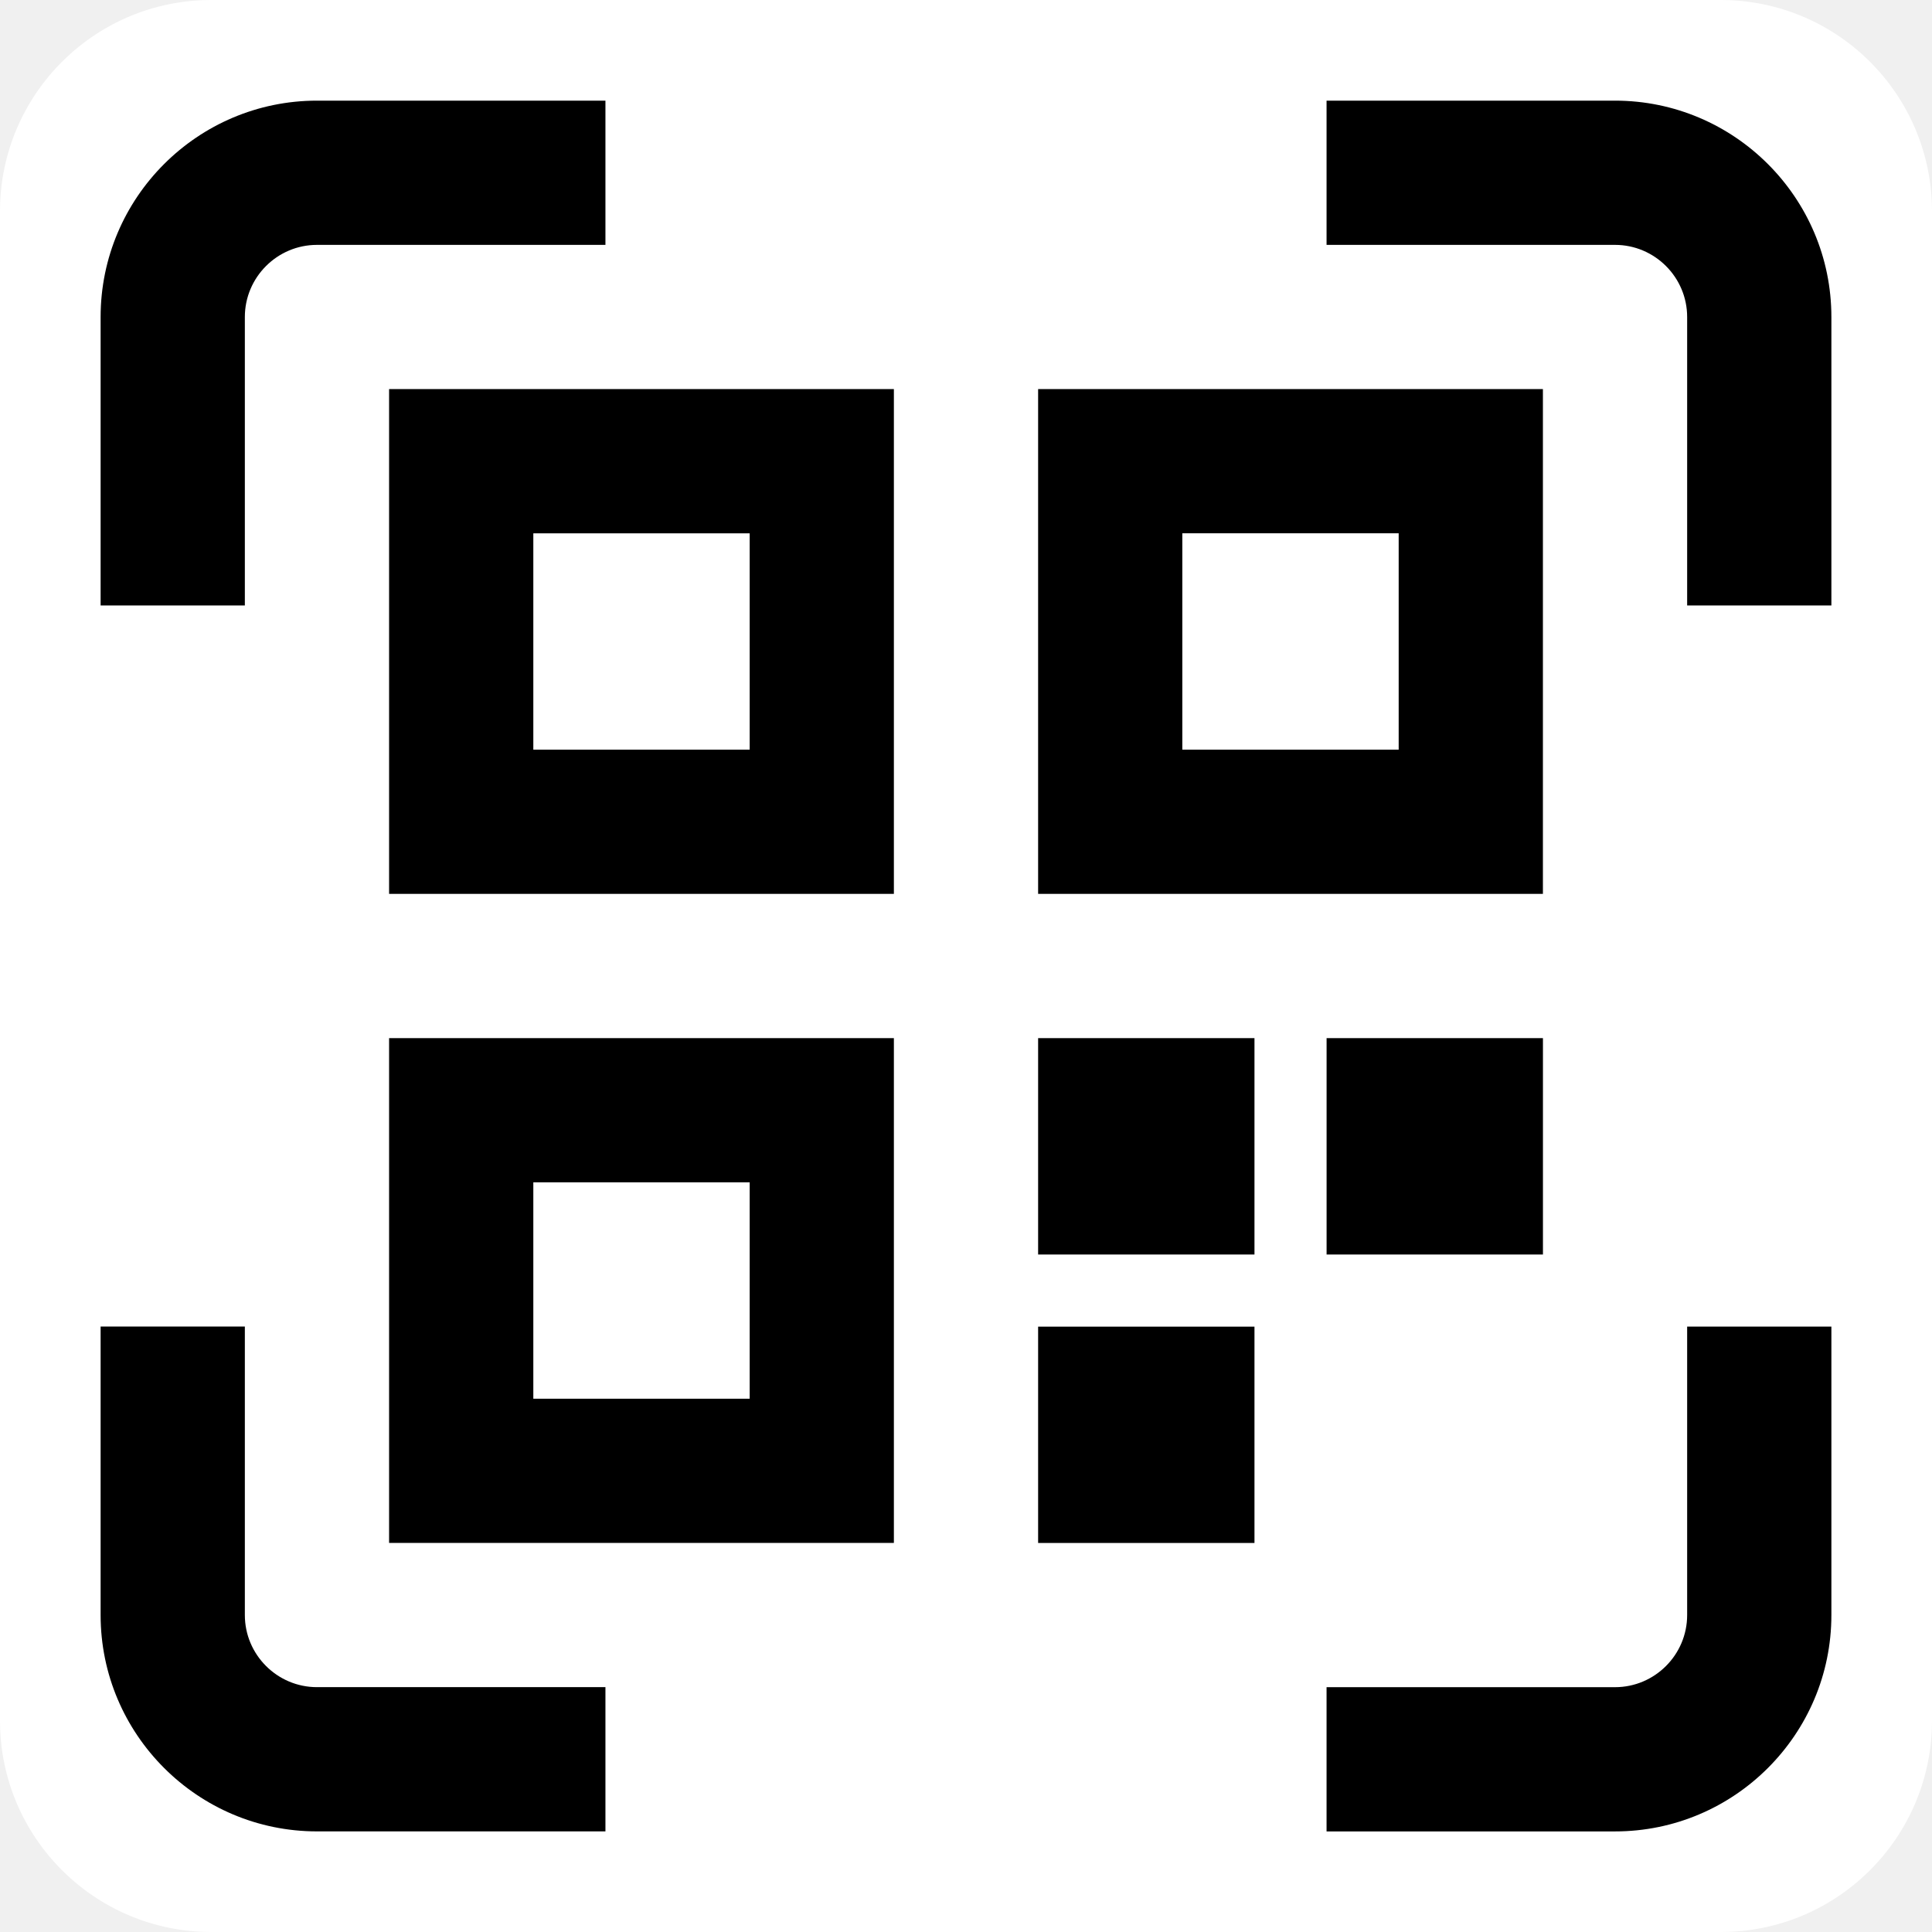
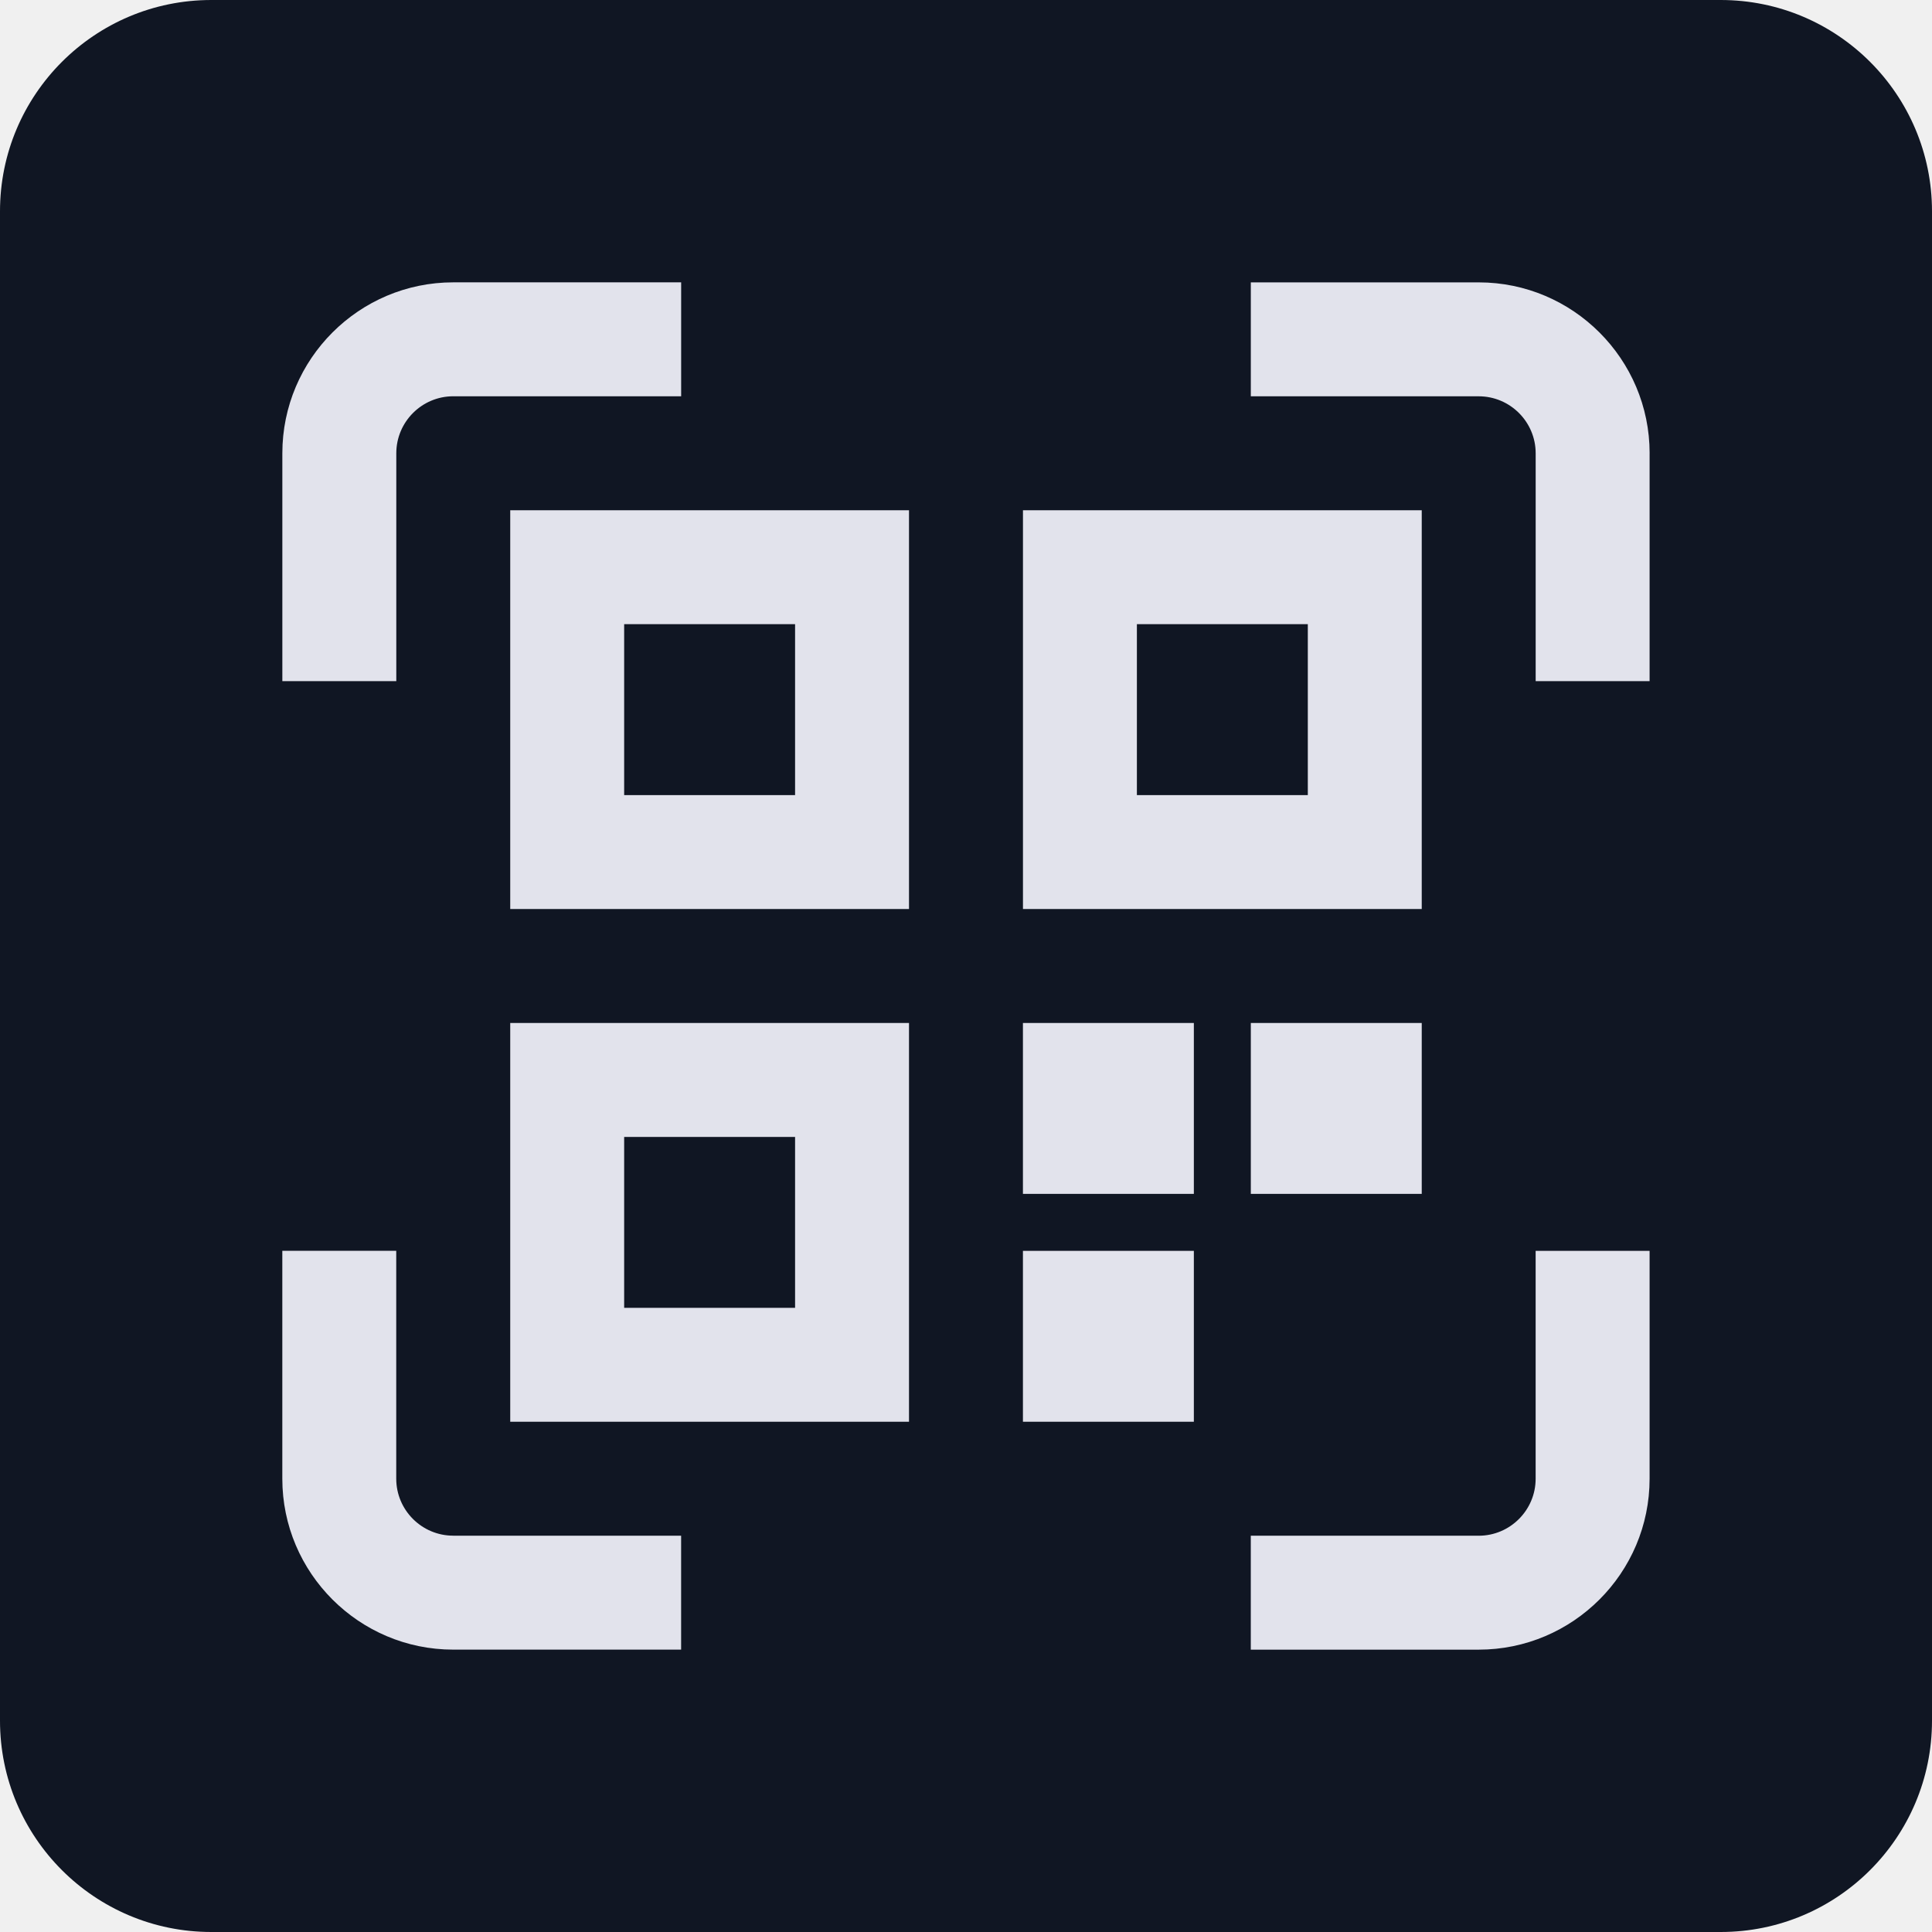
<svg xmlns="http://www.w3.org/2000/svg" width="64" height="64" data-name="Layer 1">
  <g>
-     <rect rx="7" id="svg_3" height="64" width="64" y="0" x="0" fill="#ffffff" />
-     <path id="svg_1" d="m12.889,29.611l16.722,0l0,-16.722l-16.722,0l0,16.722zm4.778,-11.944l7.167,0l0,7.167l-7.167,0l0,-7.167zm33.444,-4.778l-16.722,0l0,16.722l16.722,0l0,-16.722zm-4.778,11.944l-7.167,0l0,-7.167l7.167,0l0,7.167zm-33.444,26.278l16.722,0l0,-16.722l-16.722,0l0,16.722zm4.778,-11.944l7.167,0l0,7.167l-7.167,0l0,-7.167zm-7.167,16.722l9.556,0l0,4.778l-9.556,0c-3.951,0 -7.167,-3.215 -7.167,-7.167l0,-9.556l4.778,0l0,9.556c0,1.316 1.073,2.389 2.389,2.389zm45.389,-11.944l4.778,0l0,9.556c0,3.951 -3.215,7.167 -7.167,7.167l-9.556,0l0,-4.778l9.556,0c1.316,0 2.389,-1.073 2.389,-2.389l0,-9.556zm4.778,-33.444l0,9.556l-4.778,0l0,-9.556c0,-1.316 -1.073,-2.389 -2.389,-2.389l-9.556,0l0,-4.778l9.556,0c3.951,0 7.167,3.215 7.167,7.167zm-52.556,9.556l-4.778,0l0,-9.556c0,-3.951 3.215,-7.167 7.167,-7.167l9.556,0l0,4.778l-9.556,0c-1.316,0 -2.389,1.073 -2.389,2.389l0,9.556zm26.278,23.889l7.167,0l0,7.167l-7.167,0l0,-7.167zm9.556,-2.389l0,-7.167l7.167,0l0,7.167l-7.167,0zm-9.556,-7.167l7.167,0l0,7.167l-7.167,0l0,-7.167z" />
+     <rect fill="#101623" x="0" y="0" width="64" height="64" id="svg_3" rx="7" />
+     <path d="m16.902,30.113l13.21,0l0,-13.21l-13.21,0l0,13.21zm3.774,-9.436l5.662,0l0,5.662l-5.662,0l0,-5.662zm26.421,-3.774l-13.21,0l0,13.21l13.21,0l0,-13.21zm-3.774,9.436l-5.662,0l0,-5.662l5.662,0l0,5.662zm-26.421,20.759l13.21,0l0,-13.21l-13.21,0l0,13.21zm3.774,-9.436l5.662,0l0,5.662l-5.662,0l0,-5.662zm-5.662,13.21l7.549,0l0,3.774l-7.549,0c-3.121,0 -5.662,-2.54 -5.662,-5.662l0,-7.549l3.774,0l0,7.549c0,1.04 0.847,1.887 1.887,1.887zm35.857,-9.436l3.774,0l0,7.549c0,3.121 -2.54,5.662 -5.662,5.662l-7.549,0l0,-3.774l7.549,0c1.04,0 1.887,-0.847 1.887,-1.887l0,-7.549zm3.774,-26.421l0,7.549l-3.774,0l0,-7.549c0,-1.04 -0.847,-1.887 -1.887,-1.887l-7.549,0l0,-3.774l7.549,0c3.121,0 5.662,2.54 5.662,5.662zm-41.518,7.549l-3.774,0l0,-7.549c0,-3.121 2.54,-5.662 5.662,-5.662l7.549,0l0,3.774l-7.549,0c-1.04,0 -1.887,0.847 -1.887,1.887l0,7.549zm20.759,18.872l5.662,0l0,5.662l-5.662,0l0,-5.662zm7.549,-1.887l0,-5.662l5.662,0l0,5.662l-5.662,0zm-7.549,-5.662l5.662,0l0,5.662l-5.662,0l0,-5.662z" id="svg_1" fill="#e2e3ec" />
  </g>
</svg>
